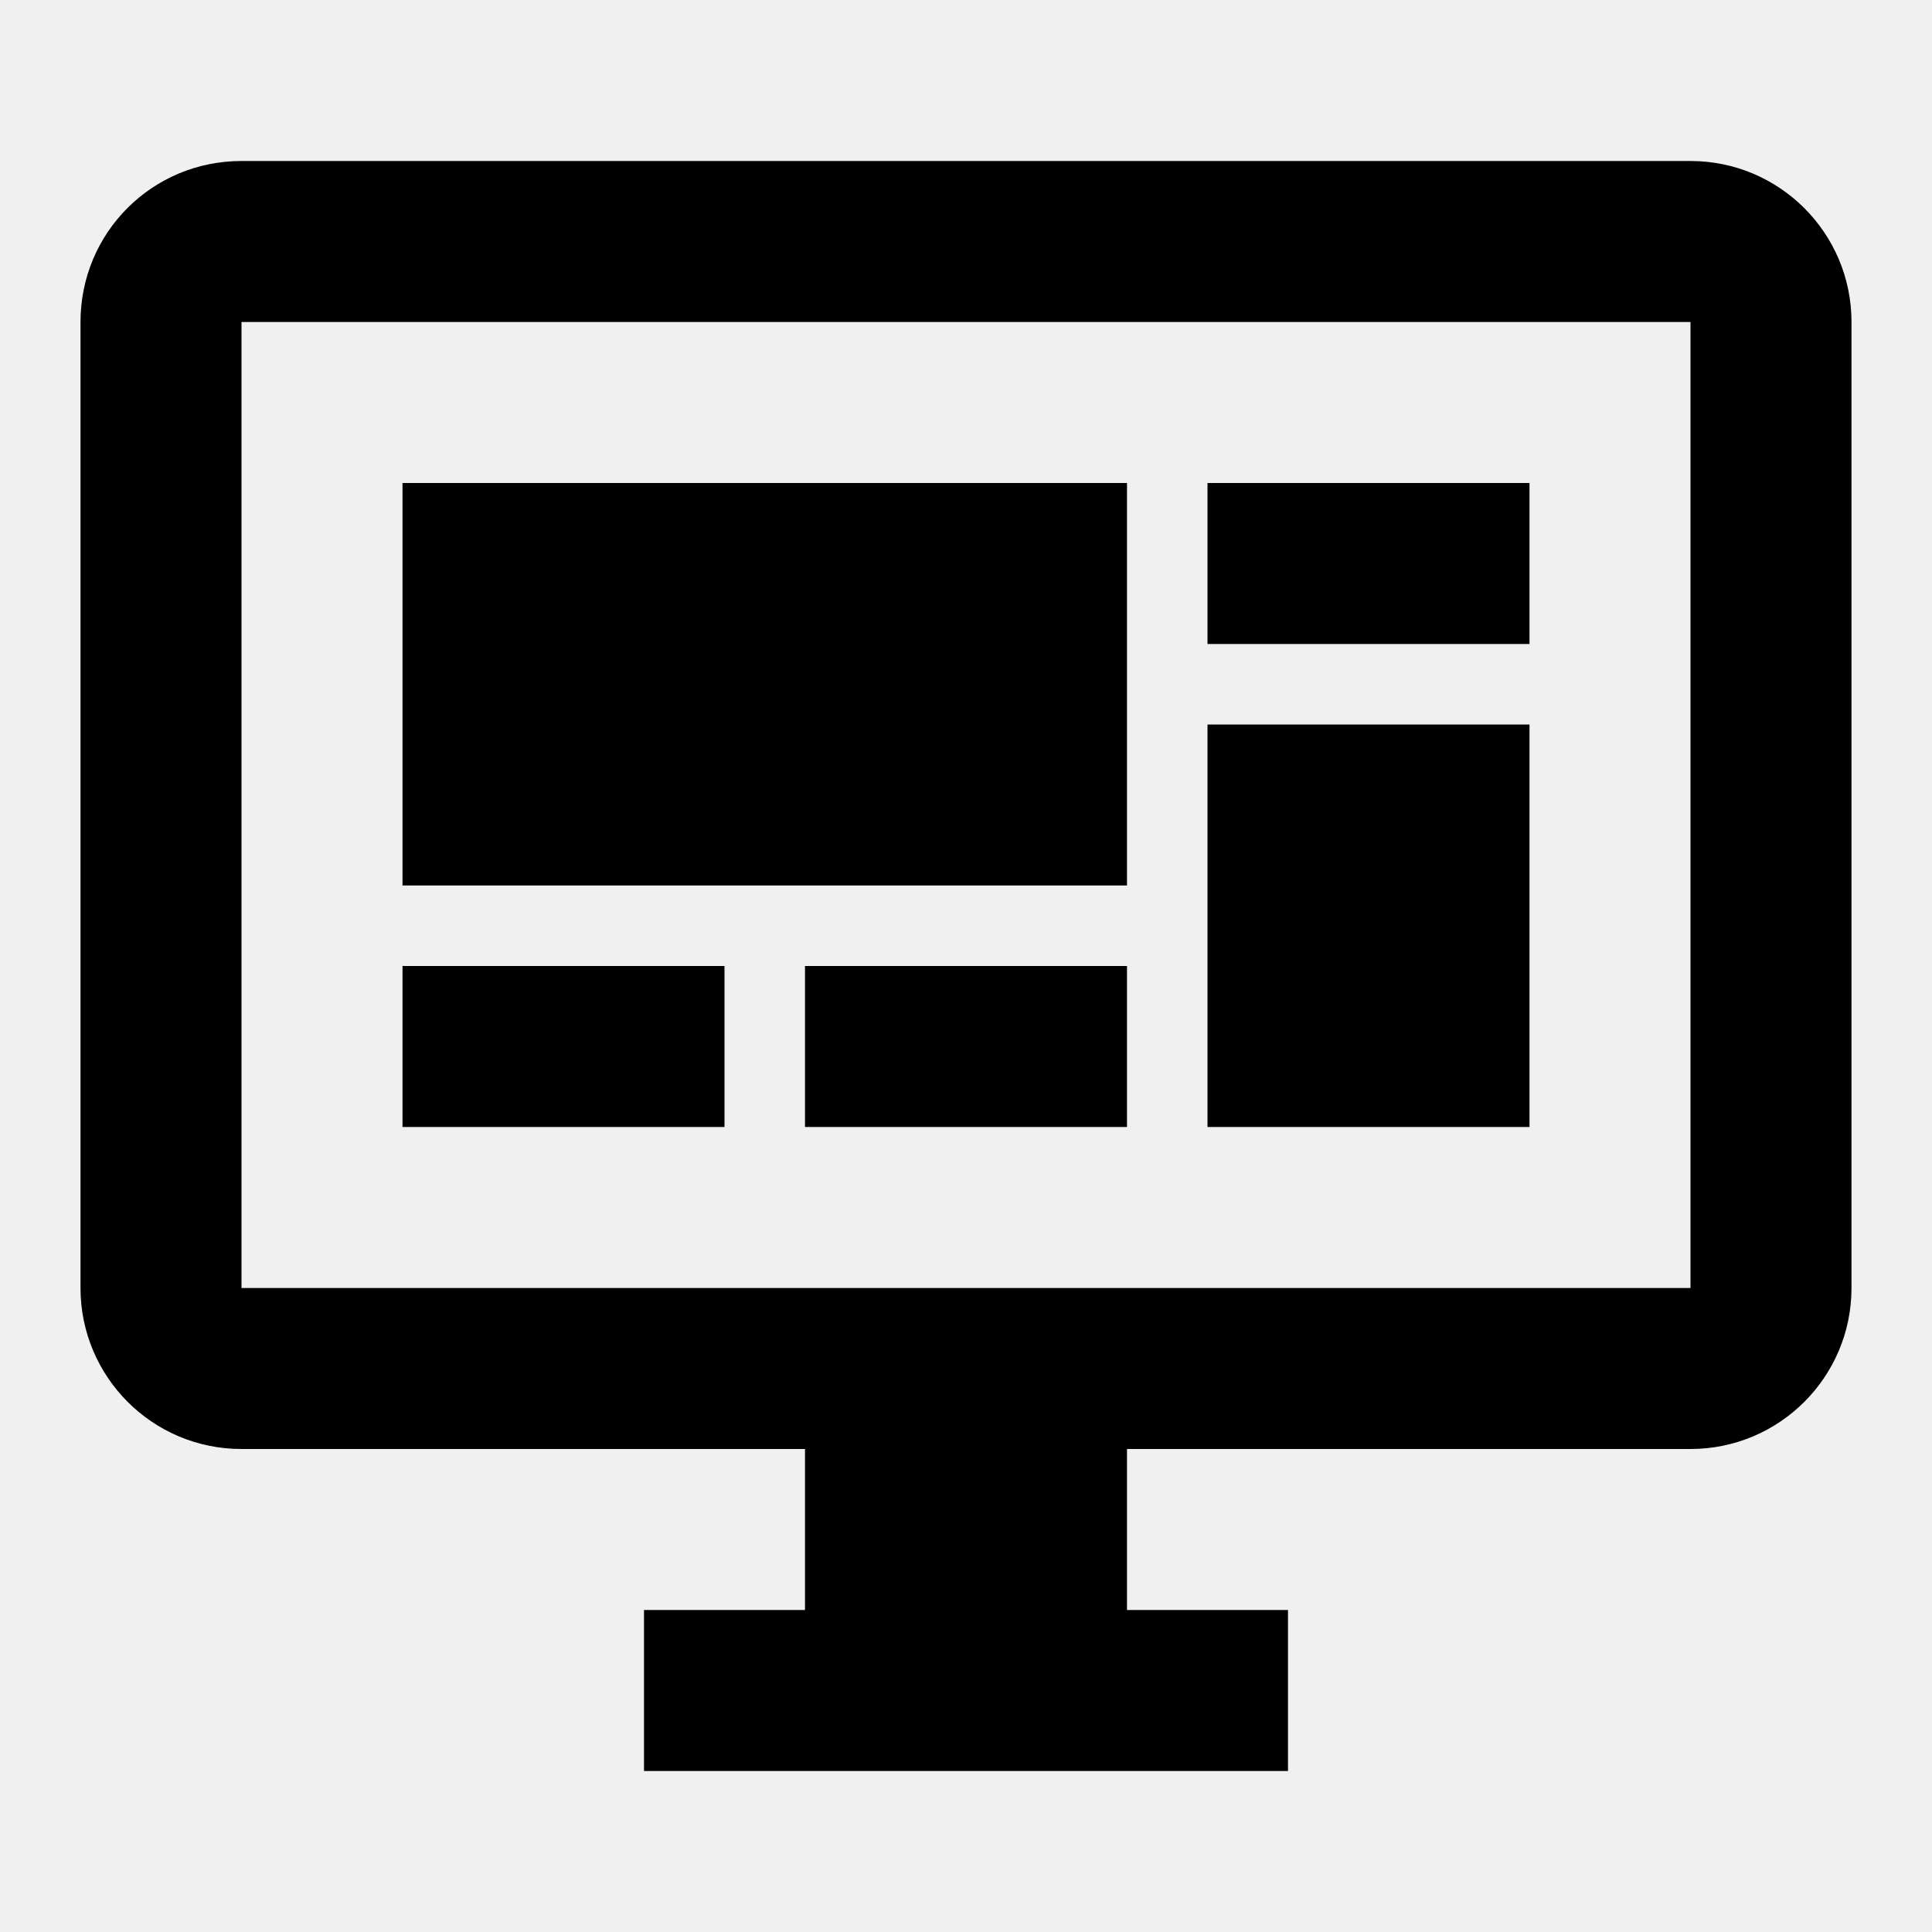
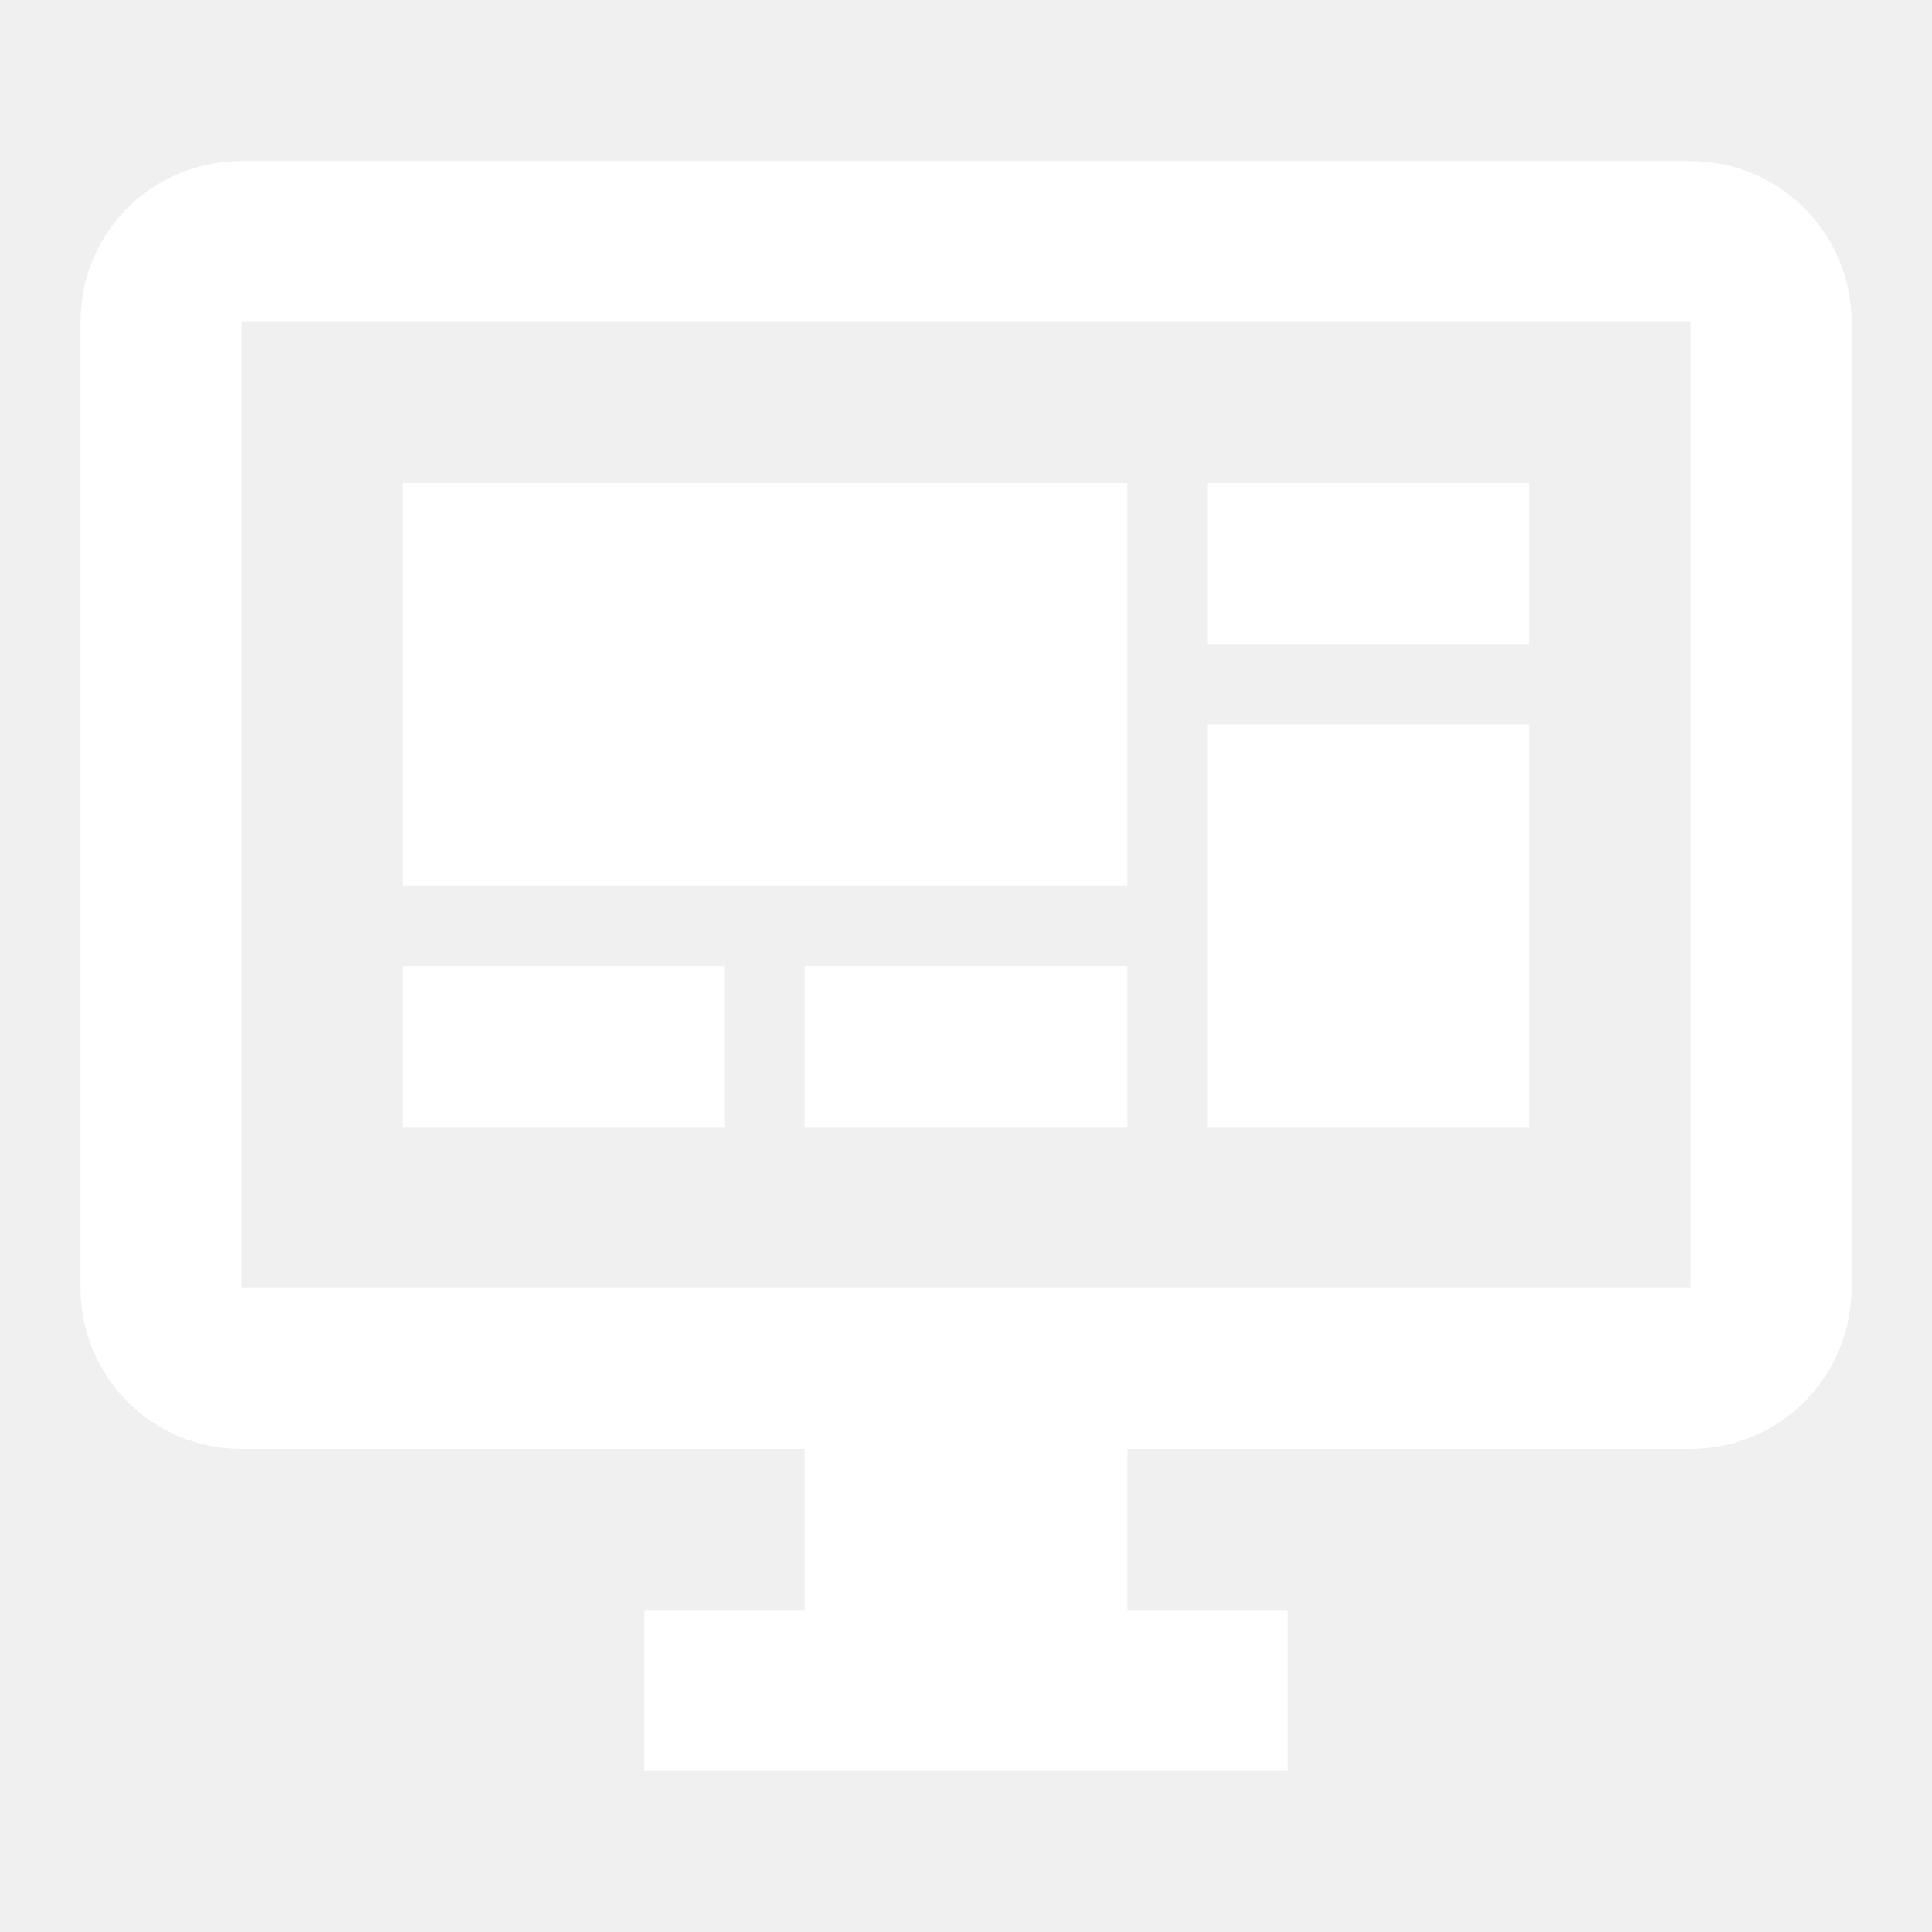
<svg xmlns="http://www.w3.org/2000/svg" viewBox="0 0 24 24">
-   <path d="M21,16V4H3V16H21M21,2A2,2 0 0,1 23,4V16A2,2 0 0,1 21,18H14V20H16V22H8V20H10V18H3C1.89,18 1,17.1 1,16V4C1,2.89 1.89,2 3,2H21M5,6H14V11H5V6M15,6H19V8H15V6M19,9V14H15V9H19M5,12H9V14H5V12M10,12H14V14H10V12Z" />
+   <path d="M21,16V4H3V16H21M21,2A2,2 0 0,1 23,4V16A2,2 0 0,1 21,18H14V20H16V22H8V20H10V18H3C1.89,18 1,17.1 1,16V4C1,2.89 1.89,2 3,2H21M5,6H14V11H5V6M15,6H19V8H15V6M19,9V14H15V9H19M5,12H9V14H5V12M10,12H14V14H10V12Z" fill="#fff" />
</svg>
